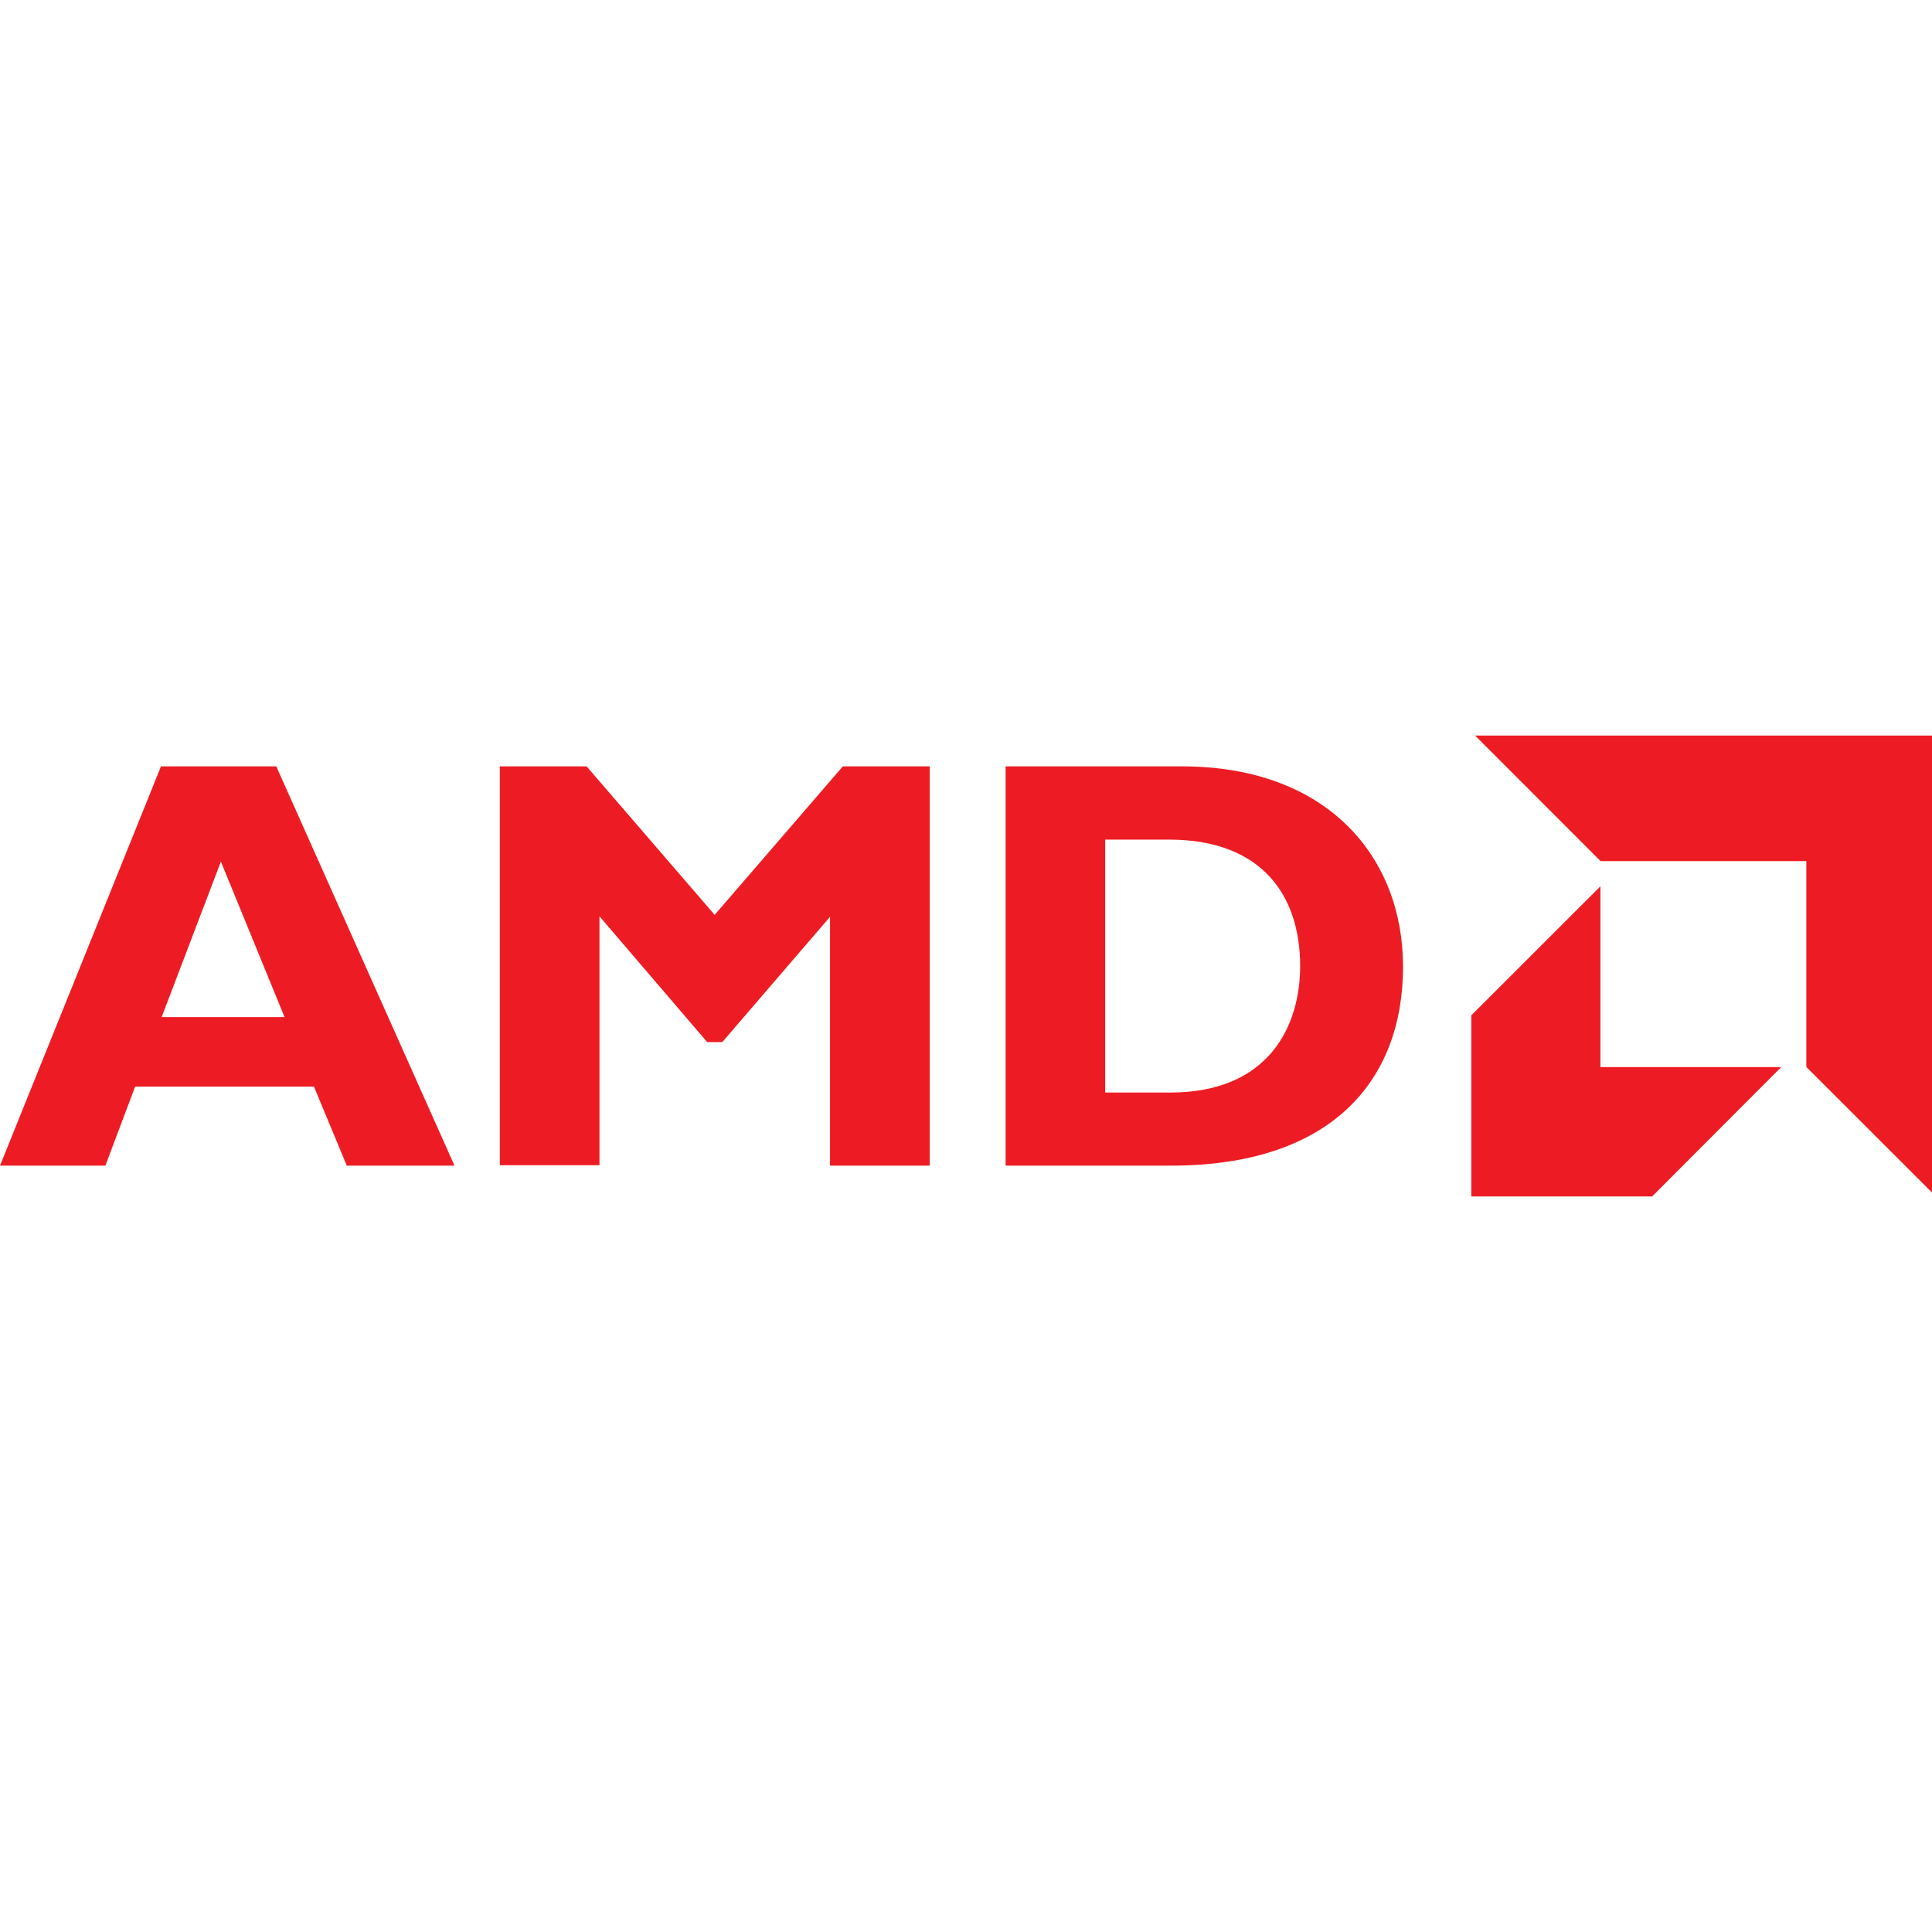
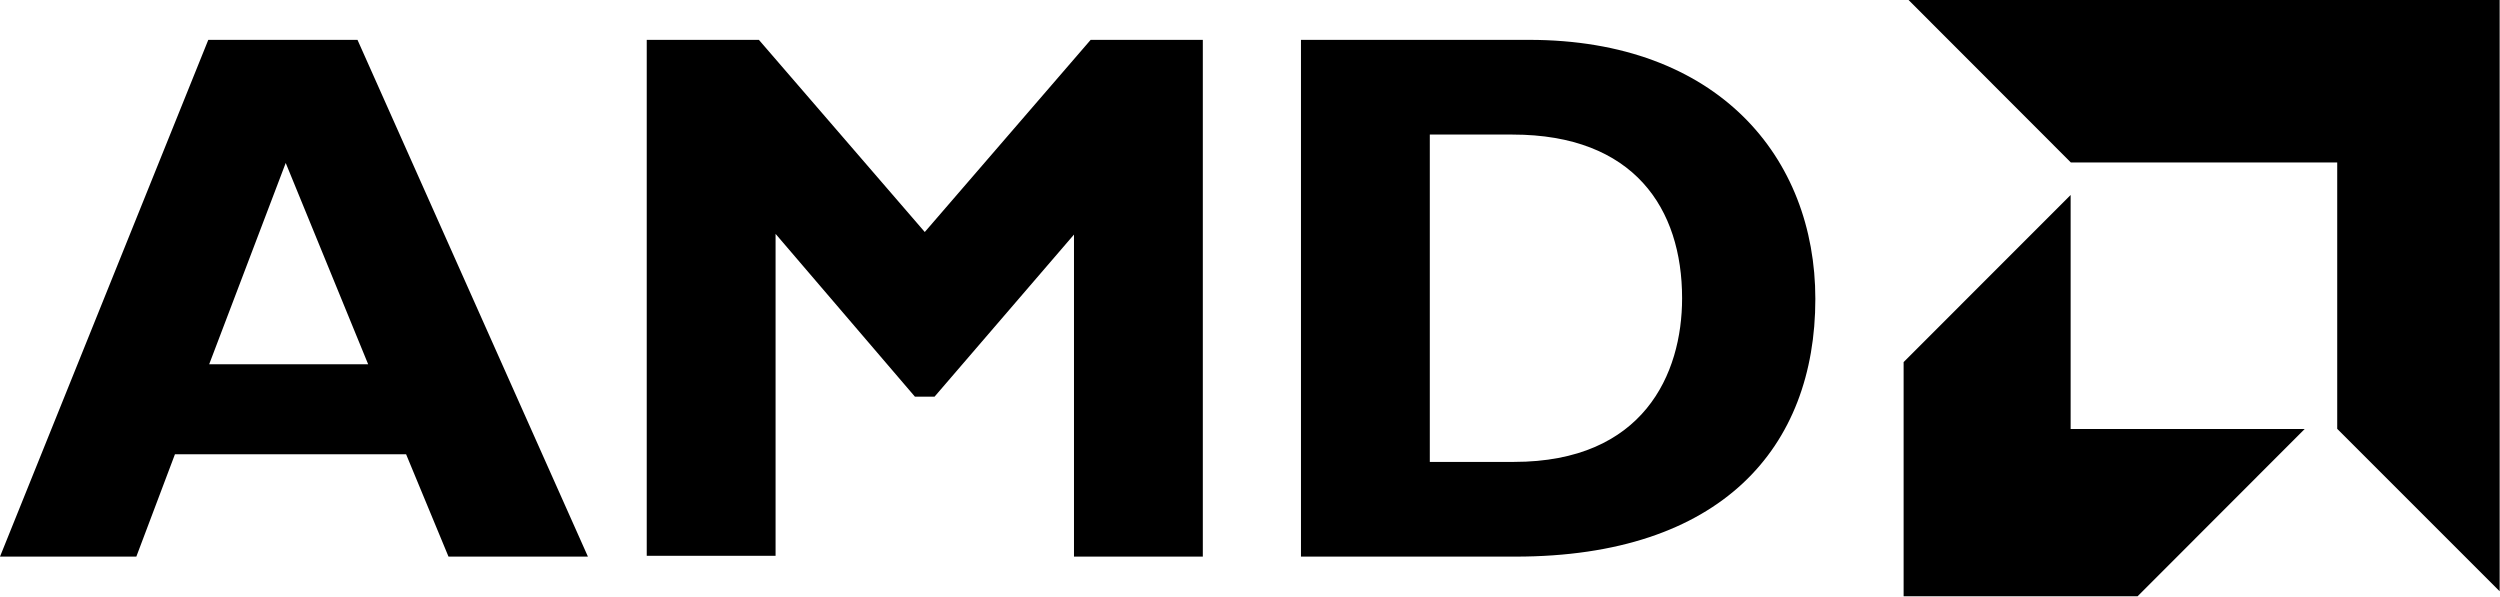
- <svg xmlns="http://www.w3.org/2000/svg" viewBox="0 0 24 24" width="24" height="24" aria-label="AMD logo">
-   <path fill="#ED1C24" d="M18.324 9.137l1.559 1.56h2.556v2.557L24 14.814V9.137zM2 9.52l-2 4.96h1.309l.37-.982H3.9l.408.982h1.338L3.432 9.52zm4.209 0v4.955h1.238v-3.092l1.338 1.562h.188l1.338-1.556v3.091h1.238V9.52H10.47l-1.592 1.845L7.287 9.52zm6.283 0v4.96h2.057c1.979 0 2.88-1.046 2.88-2.472 0-1.36-.937-2.488-2.747-2.488zm1.237.91h.792c1.17 0 1.63.711 1.63 1.57 0 .728-.372 1.572-1.616 1.572h-.806zm-10.985.273l.791 1.932H2.008zm17.137.307l-1.604 1.603v2.25h2.246l1.604-1.607h-2.246z" />
+ <svg xmlns="http://www.w3.org/2000/svg" viewBox="0 0 28.35 6.76">
+   <path fill="#000000" fill-rule="evenodd" d="M 6.667 6.312 L 5.086 6.312 L 4.605 5.151 L 1.984 5.151 L 1.546 6.312 L 0.000 6.312 L 2.362 0.452 L 4.054 0.452 L 6.667 6.312 M 3.240 1.848 L 2.372 4.131 L 4.175 4.131 L 3.240 1.848 M 12.368 0.452 L 13.640 0.452 L 13.640 6.312 L 12.179 6.312 L 12.179 2.660 L 10.598 4.498 L 10.375 4.498 L 8.795 2.652 L 8.795 6.303 L 7.334 6.303 L 7.334 0.452 L 8.606 0.452 L 10.487 2.631 L 12.368 0.452 M 17.340 0.452 C 19.479 0.452 20.586 1.783 20.586 3.390 C 20.586 5.074 19.521 6.312 17.184 6.312 L 14.753 6.312 L 14.753 0.452 L 17.340 0.452 M 16.214 5.238 L 17.168 5.238 C 18.637 5.238 19.075 4.242 19.075 3.382 C 19.075 2.368 18.533 1.526 17.152 1.526 L 16.214 1.526 L 16.214 5.238 Z" />
+   <path fill="#000000" fill-rule="evenodd" d="M 23.481 2.211 L 23.481 4.865 L 26.135 4.865 L 24.240 6.762 L 21.587 6.762 L 21.587 4.106 L 23.481 2.211 M 28.346 0.000 L 28.346 6.705 L 26.504 4.863 L 26.504 1.842 L 23.483 1.842 L 21.643 0.000 L 28.346 0.000 Z" />
</svg>
